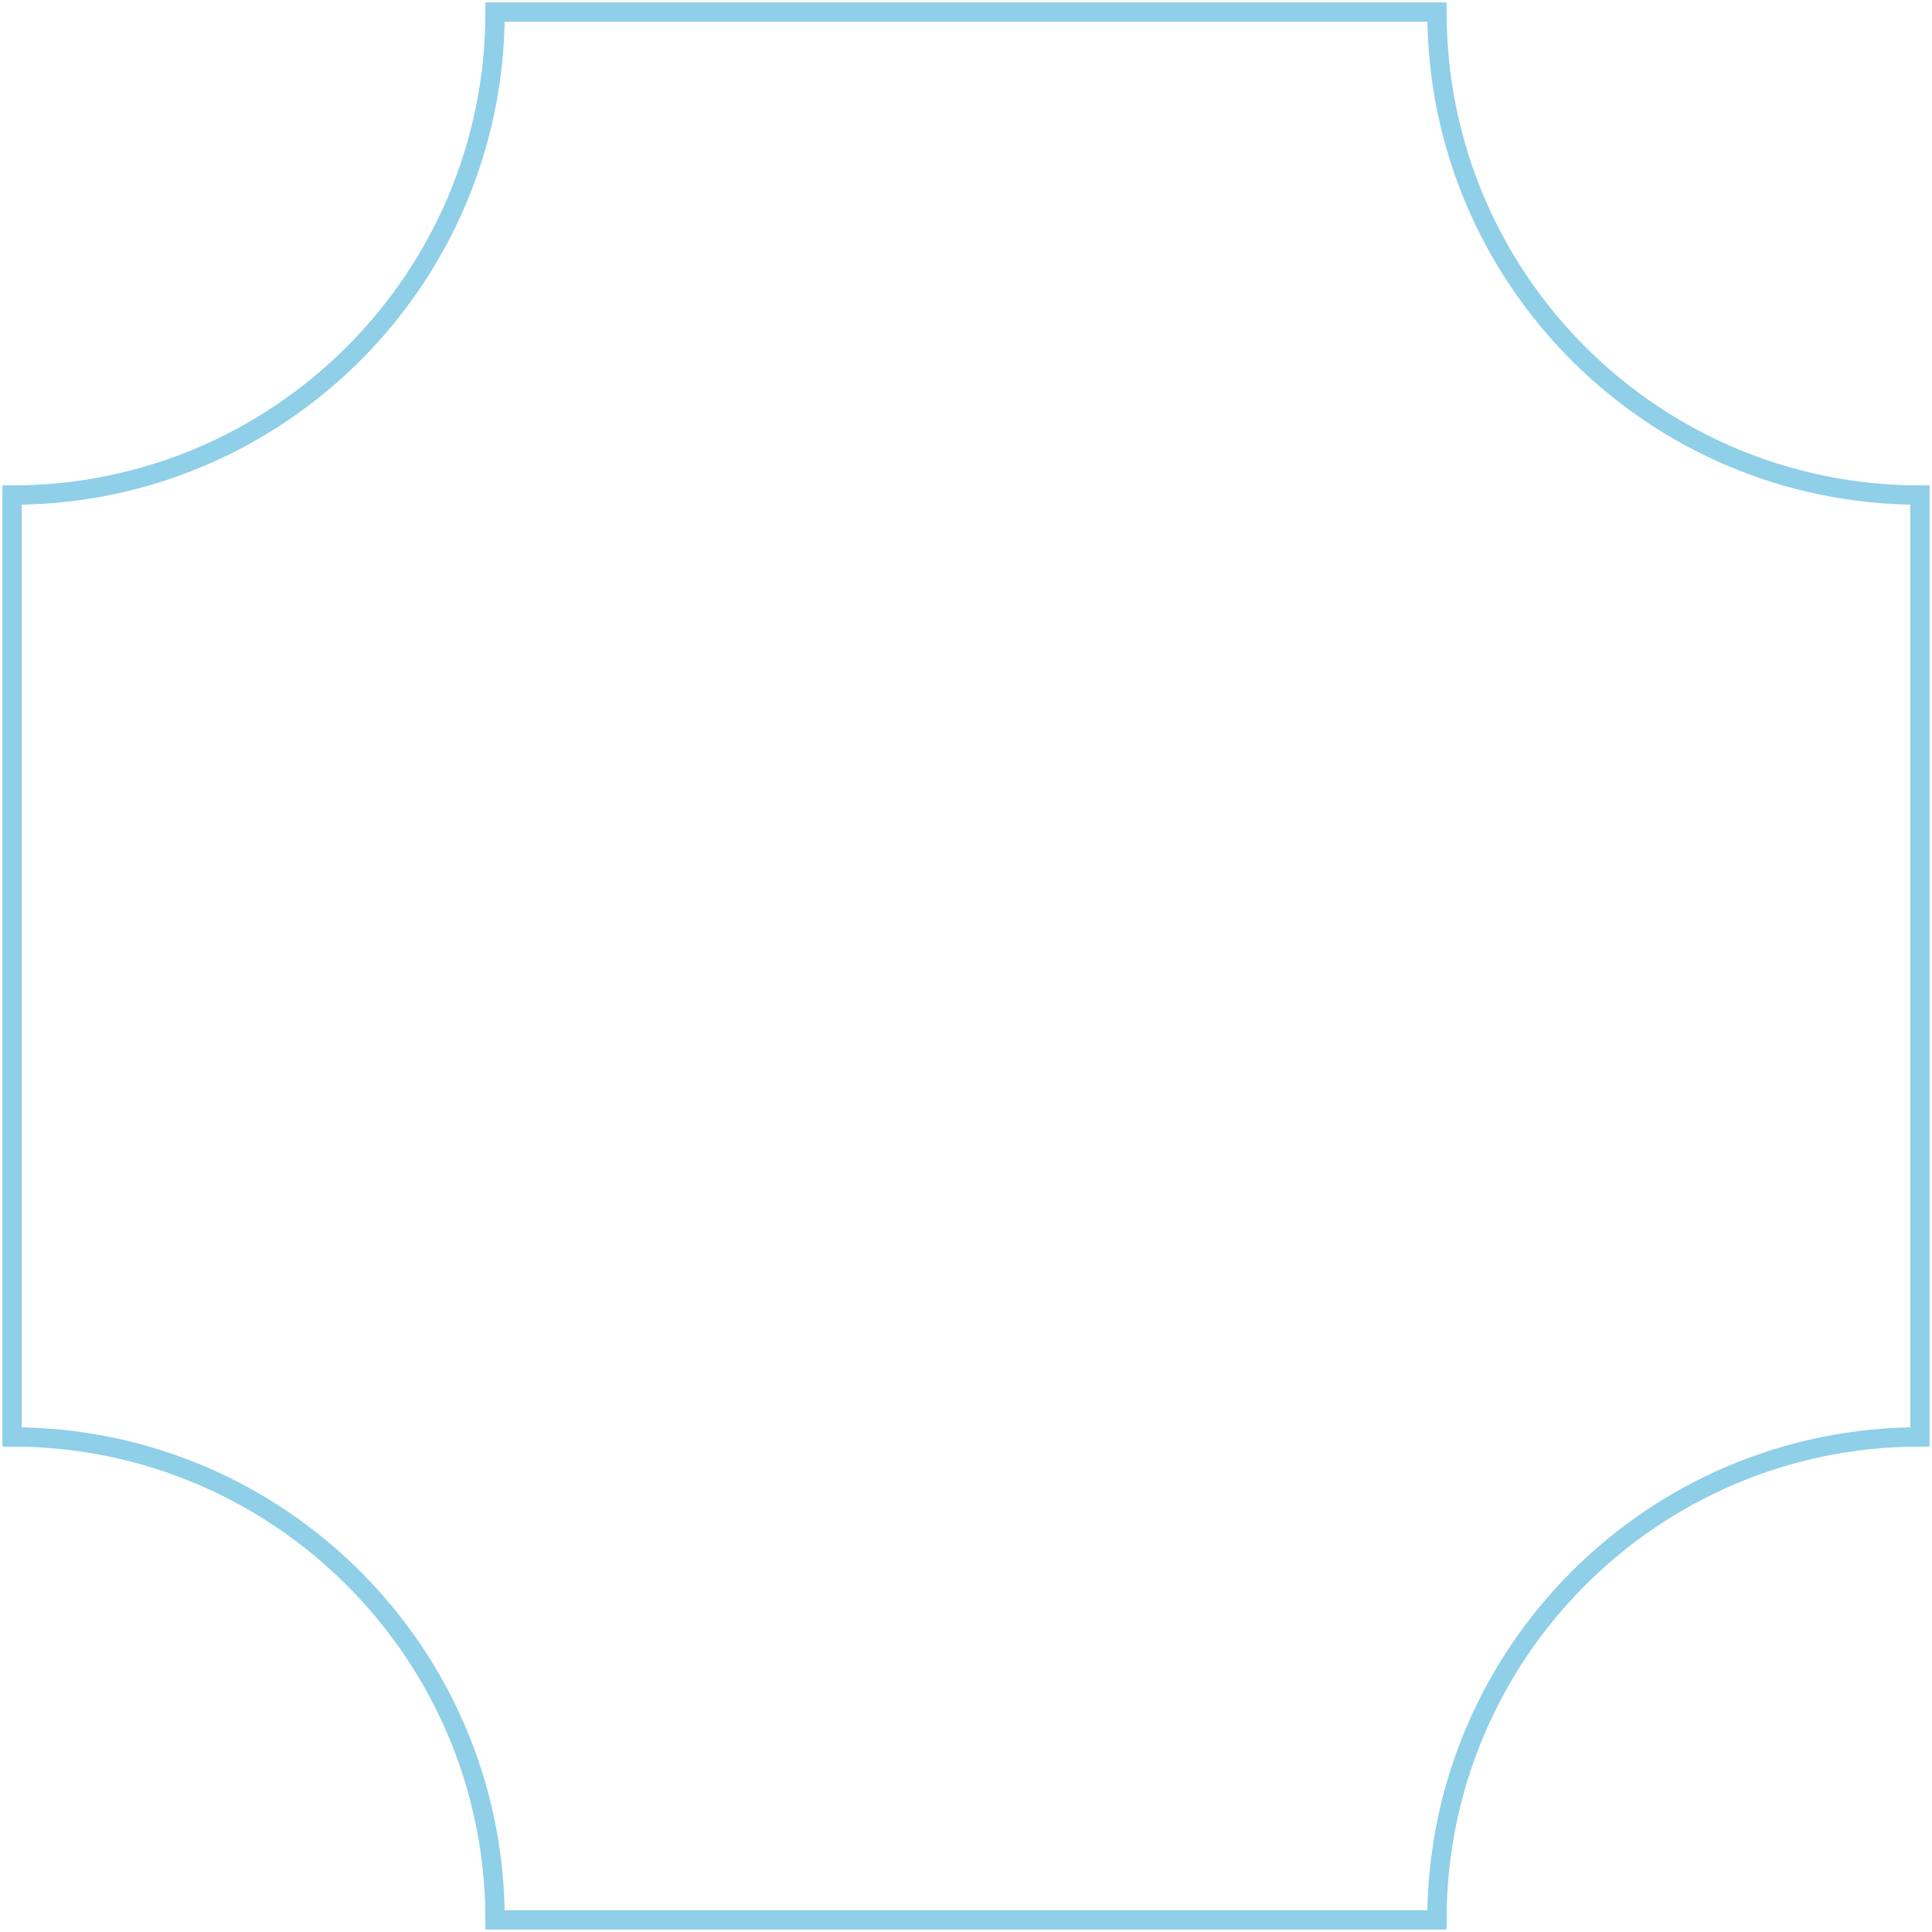
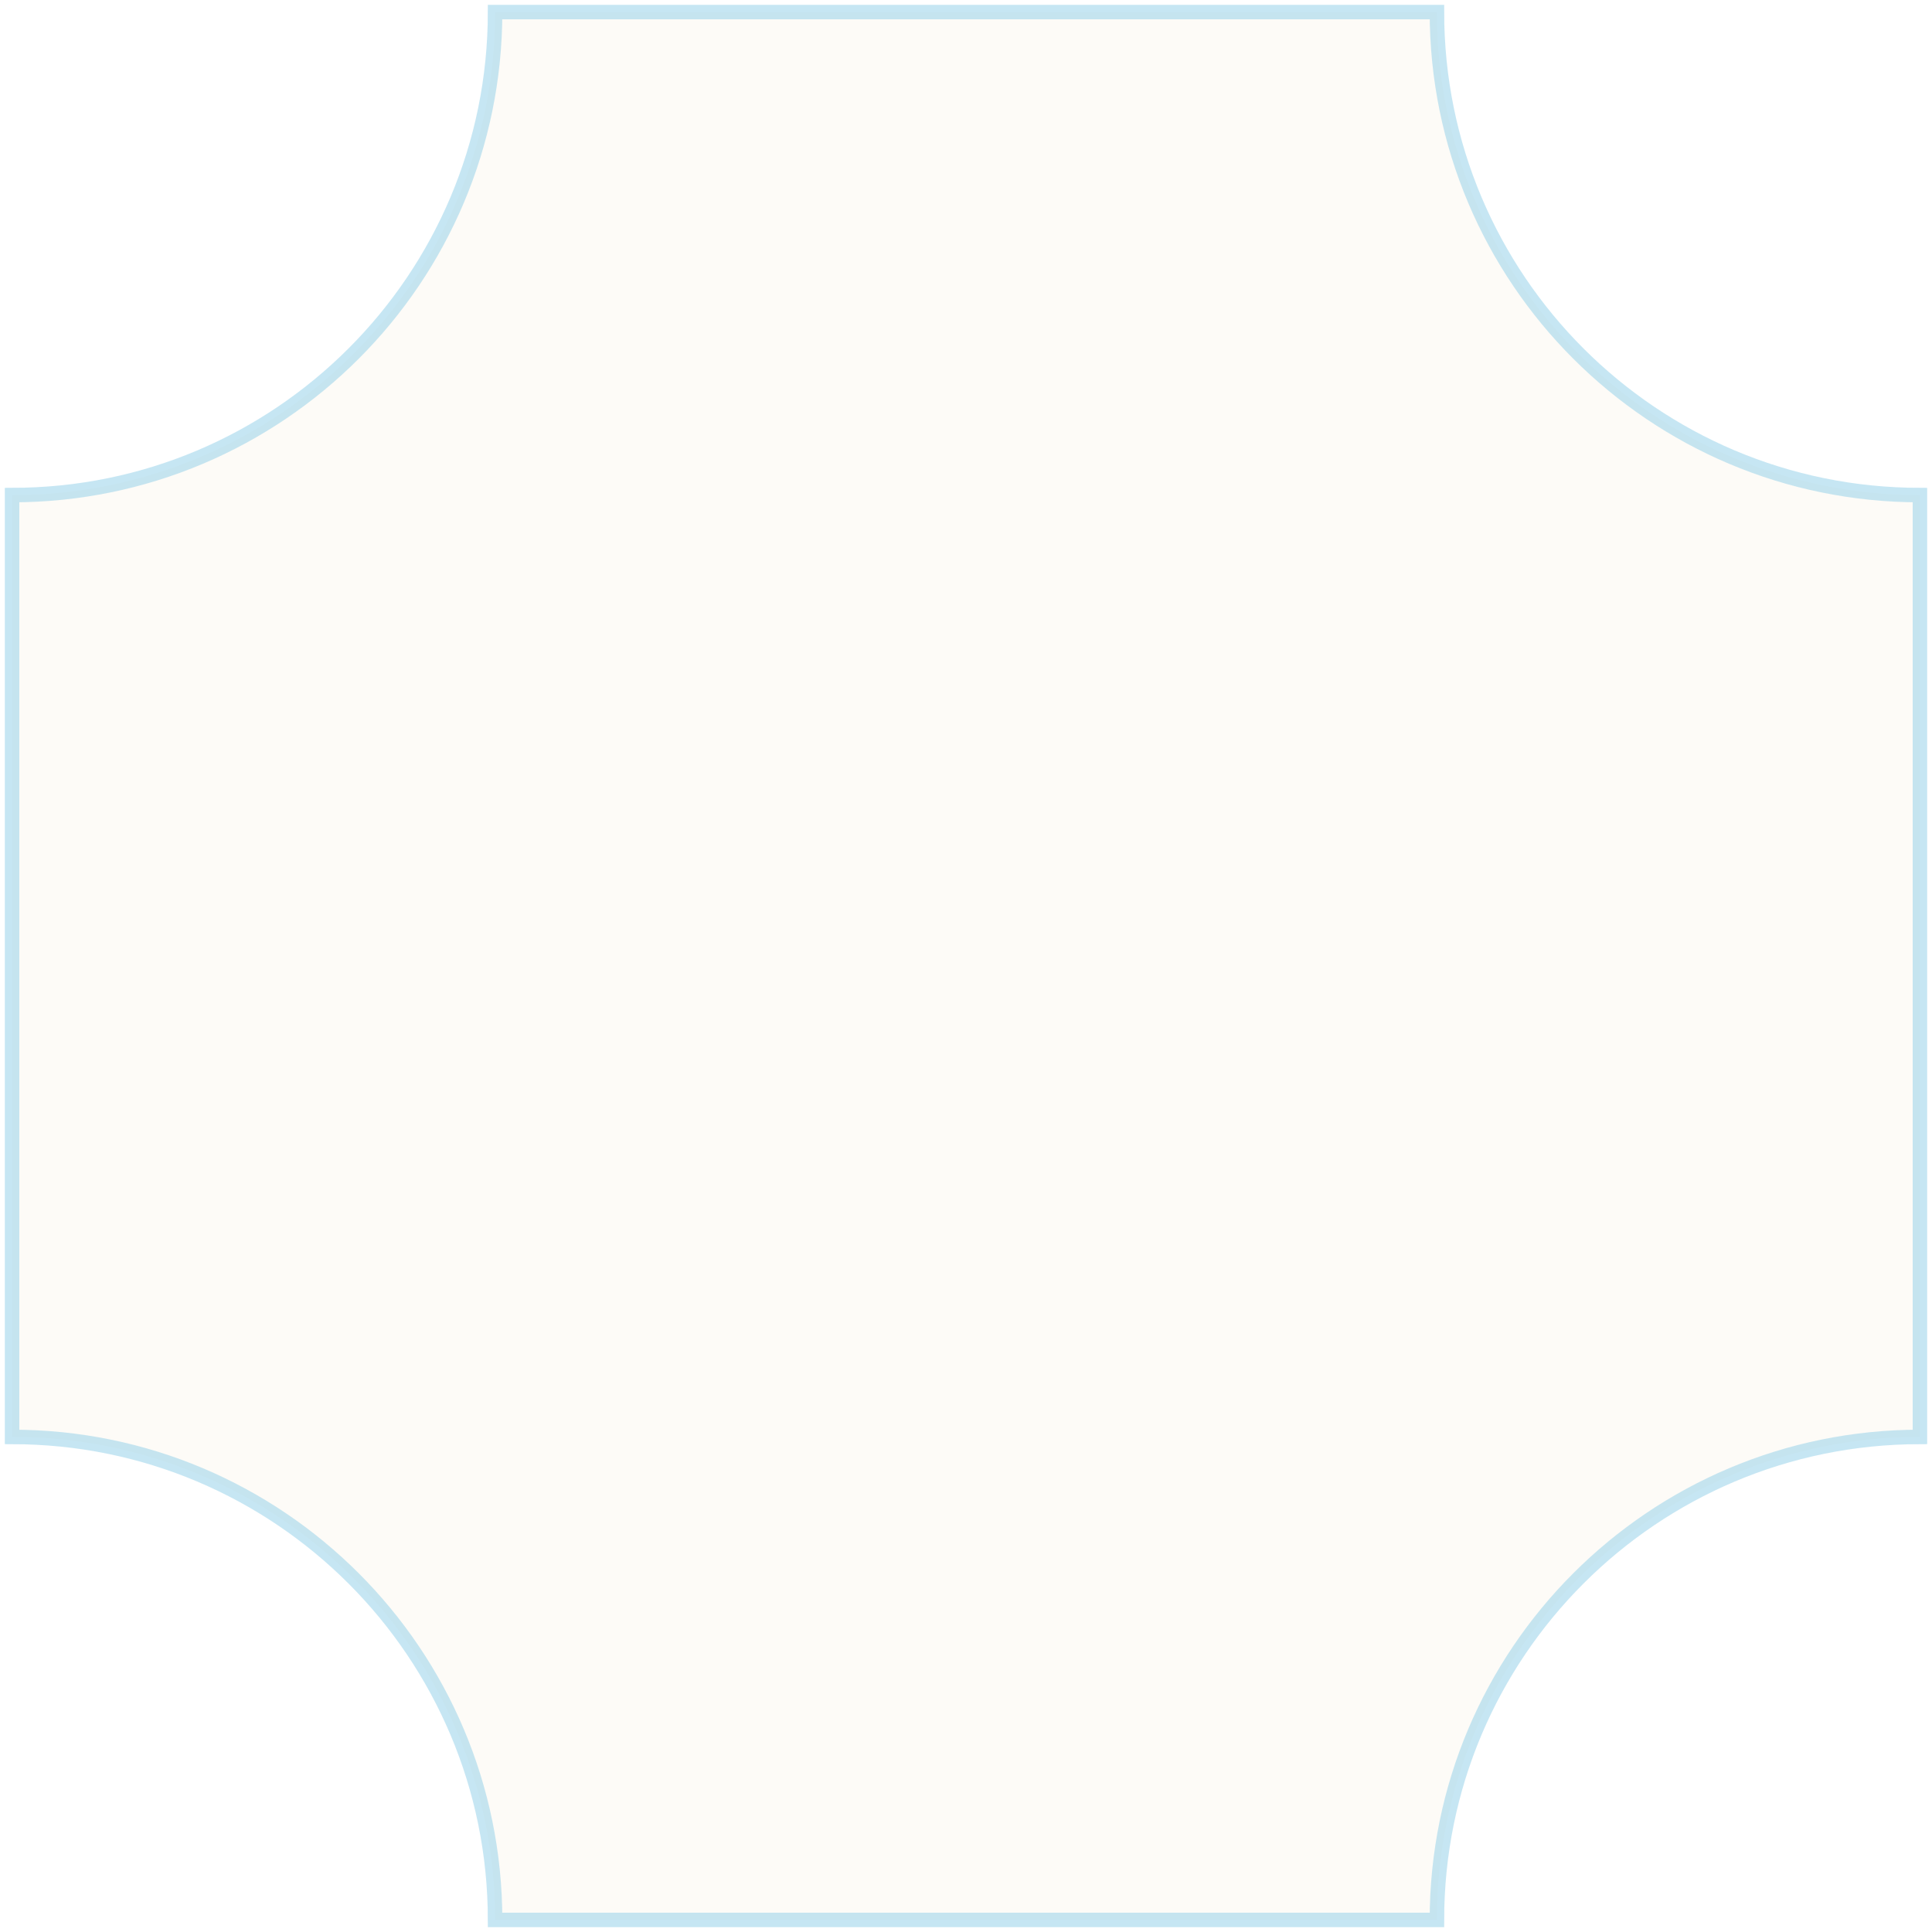
<svg xmlns="http://www.w3.org/2000/svg" width="160" height="160" viewBox="0 0 160 160">
-   <path d="M41 1H119A40 40 0 0 0 159 41V119A40 40 0 0 0 119 159H41A40 40 0 0 0 1 119V41A40 40 0 0 0 41 1Z" fill="none" stroke="#8fcfe8" stroke-width="1.6" />
+   <path d="M41 1H119A40 40 0 0 0 159 41V119A40 40 0 0 0 119 159H41A40 40 0 0 0 1 119V41A40 40 0 0 0 41 1Z" fill="#fdfbf7" stroke="#8fcfe8" stroke-opacity="0.5" stroke-width="1.2" />
</svg>
